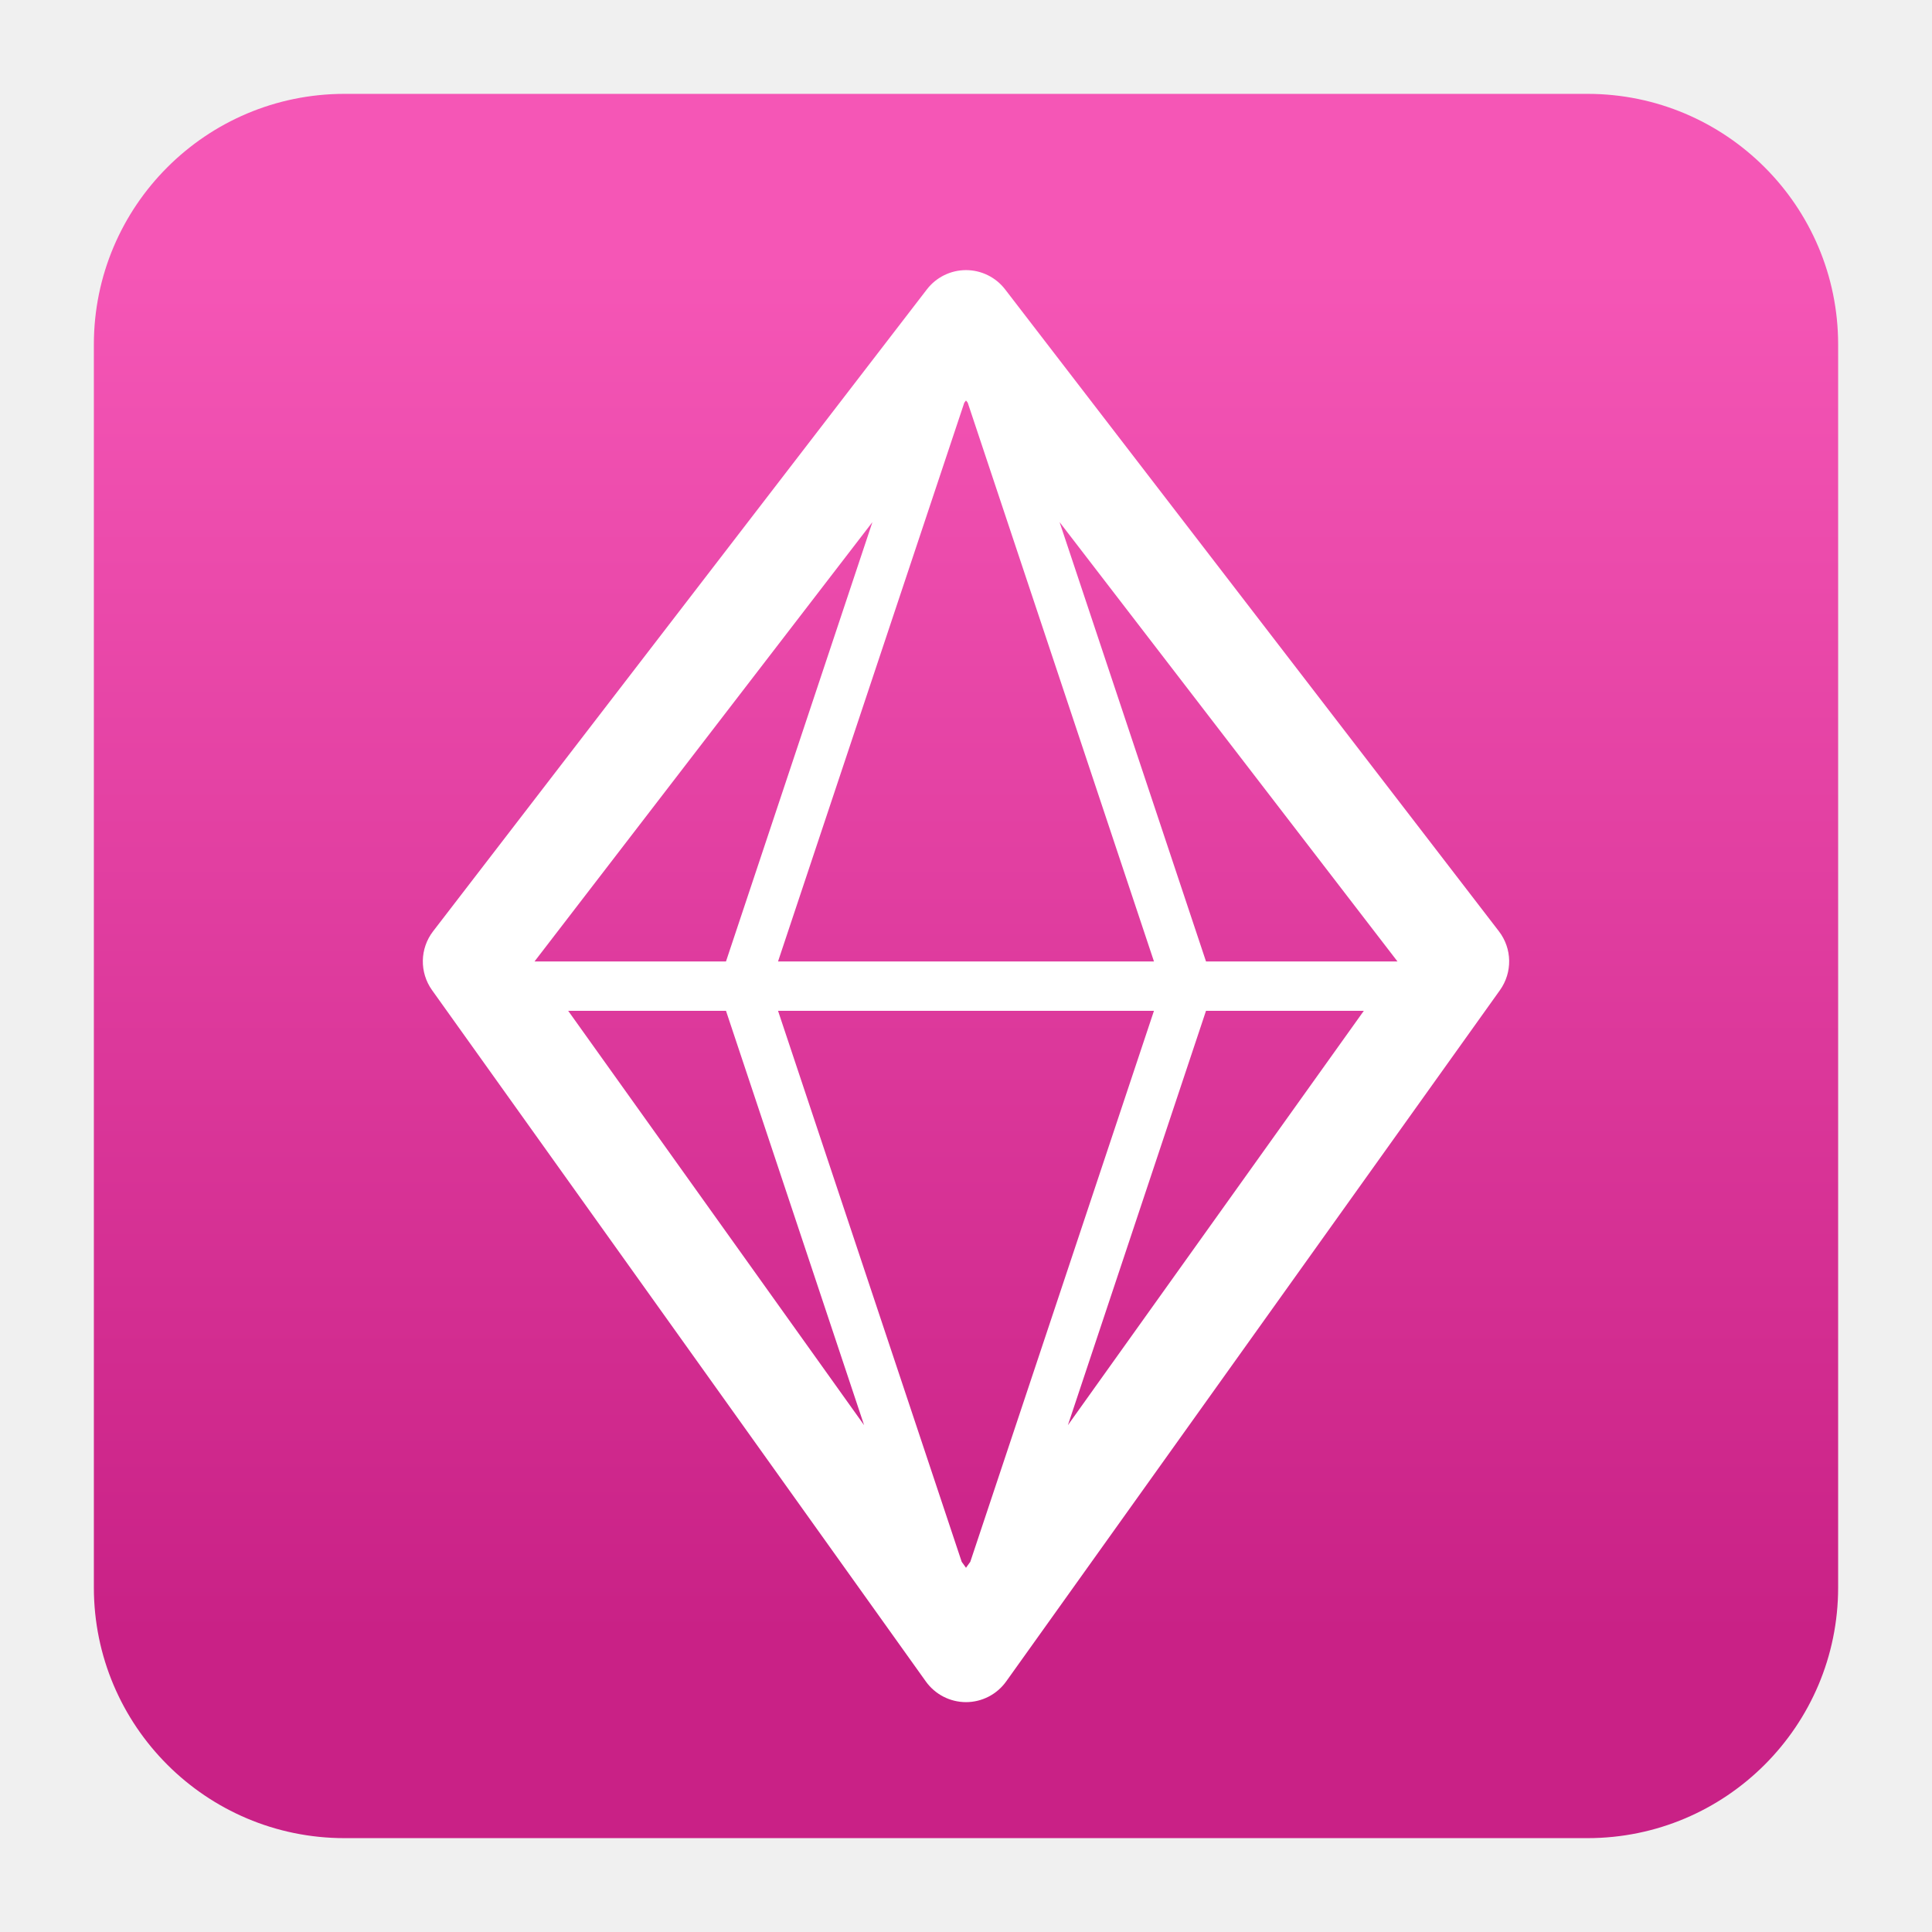
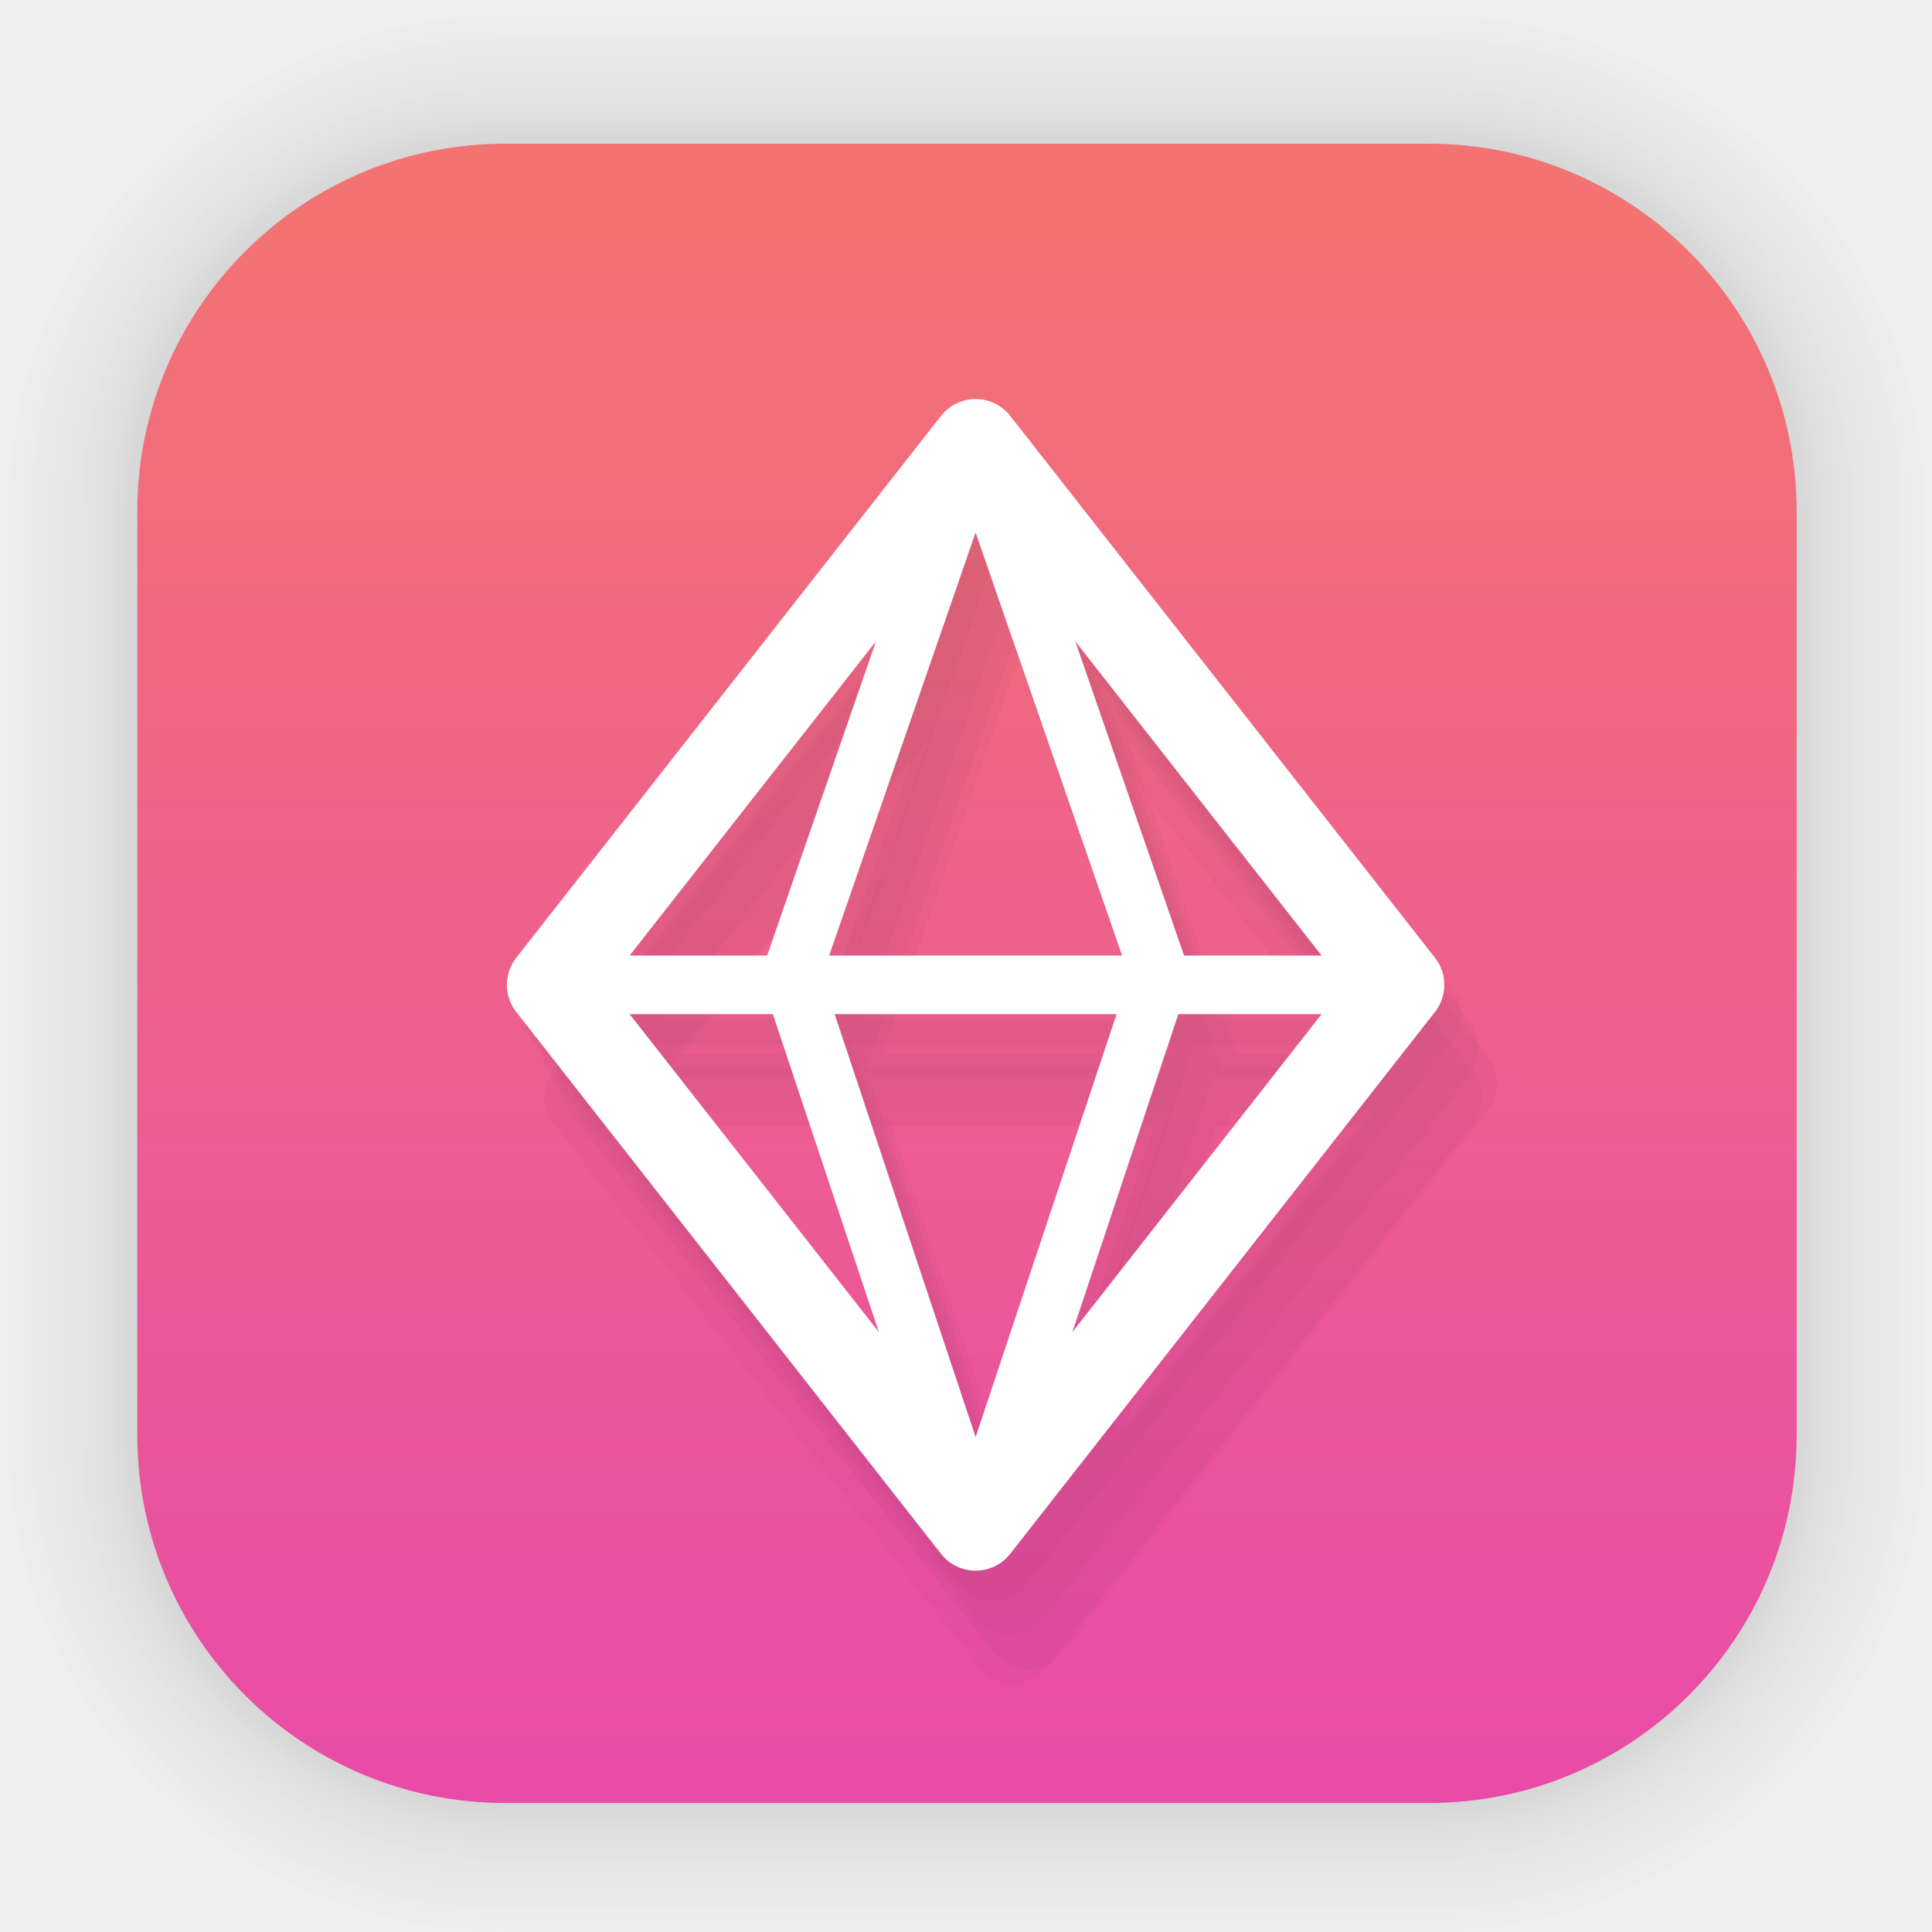
- <svg xmlns="http://www.w3.org/2000/svg" clip-rule="evenodd" fill-rule="evenodd" stroke-linejoin="round" stroke-miterlimit="2" viewBox="0 0 48 48">
-   <linearGradient id="a" x2="1" gradientTransform="matrix(0 -33.6872 33.6872 0 923.28 40.4502)" gradientUnits="userSpaceOnUse">
-     <stop stop-color="#c92186" offset="0" />
-     <stop stop-color="#f556b6" offset="1" />
-   </linearGradient>
-   <path d="m39.44 45.668h-30.88c-3.438 0-6.228-2.79-6.228-6.228v-30.88c0-3.438 2.79-6.228 6.228-6.228h30.88c3.438 0 6.228 2.79 6.228 6.228v30.88c0 3.438-2.79 6.228-6.228 6.228z" fill="url(#a)" />
-   <path d="m24.972 7.19c-.232-.302-.591-.479-.972-.479s-.74.177-.972.479l-12.269 15.949c-.329.428-.339 1.021-.025 1.461l12.268 17.175c.23.322.602.514.998.514s.768-.192.998-.514l12.268-17.175c.314-.44.304-1.033-.025-1.461zm-.865 31.612 4.563-13.689h-9.34l4.563 13.689.107.149zm-9.991-13.689 7.352 10.294-3.431-10.294zm19.768 0h-3.921l-3.431 10.294 2.839-3.975zm-15.255-8.181-5.349 6.955h4.757l3.638-10.915zm5.328-6.926-4.627 13.881h9.34l-4.627-13.882-.043-.055zm6.006 13.881h4.757l-8.395-10.915z" fill="#ffffff" />
+ <svg xmlns="http://www.w3.org/2000/svg" xmlns:xlink="http://www.w3.org/1999/xlink" id="svg6" version="1.1" viewBox="0 0 33.867 33.867" height="128" width="128">
+   <defs id="defs2">
+     <linearGradient id="linearGradient1630">
+       <stop id="stop1626" offset="0" style="stop-color:#f37373;stop-opacity:1" />
+       <stop id="stop1628" offset="1" style="stop-color:#e84ba8;stop-opacity:1" />
+     </linearGradient>
+     <linearGradient id="lgrad" x1="32" y1="32" x2="32" y2="992" gradientUnits="userSpaceOnUse" gradientTransform="translate(0,-896)">
+       <stop offset="0%" stop-color="#f8f8f8" id="stop2" />
+       <stop offset="100%" stop-color="#ccc" id="stop4" />
+     </linearGradient>
+     <radialGradient id="rgrad" x1="0%" y1="0%" x2="0%" y2="100%" fx="512" fy="494.4" cx="512" cy="512" r="440" gradientUnits="userSpaceOnUse" gradientTransform="translate(0,-896)">
+       <stop offset="0%" stop-color="#00f0ff" id="stop7" />
+       <stop offset="100%" stop-color="#0070e0" id="stop9" />
+     </radialGradient>
+     <radialGradient gradientTransform="matrix(0.03099337,0,0,0.03032562,85.19887,42.9853)" gradientUnits="userSpaceOnUse" r="440" cy="306.181" cx="523.576" fy="306.181" fx="523.576" y2="100%" x2="0%" y1="0%" x1="0%" id="rgrad-3">
+       <stop style="stop-color:#03d7e4;stop-opacity:1" id="stop7-6" stop-color="#00f0ff" offset="0%" />
+       <stop id="stop9-7" stop-color="#0070e0" offset="100%" />
+     </radialGradient>
+     <linearGradient gradientTransform="matrix(0.9757321,0,0,0.9757321,-111.766,-37.20309)" gradientUnits="userSpaceOnUse" y2="70.68" x2="132.211" y1="42.152" x1="132.211" id="linearGradient1632" xlink:href="#linearGradient1630" />
+     <filter id="b" color-interpolation-filters="sRGB" height="1.024" width="1.024" x="-0.012" y="-0.012">
+       <feGaussianBlur stdDeviation=".475" id="feGaussianBlur7" />
+     </filter>
+     <linearGradient id="k" gradientUnits="userSpaceOnUse" x1="-350.657" x2="-376.363" y1="-73.891" y2="-319.058">
+       <stop offset="0" stop-color="#83a3d4" id="stop50" />
+       <stop offset="1" stop-color="#6bb5e3" id="stop52" />
+     </linearGradient>
+     <linearGradient id="i" gradientUnits="userSpaceOnUse" x1="-206.77" x2="10.512" y1="-12.925" y2="-156.887">
+       <stop offset="0" stop-color="#70c2bd" id="stop40" />
+       <stop offset="1" stop-color="#67c381" id="stop42" />
+     </linearGradient>
+     <linearGradient id="e" gradientUnits="userSpaceOnUse" x1="134.565" x2="148.514" y1="117.301" y2="-149.19">
+       <stop offset="0" stop-color="#faaa32" id="stop20" />
+       <stop offset="1" stop-color="#fdc22b" id="stop22" />
+     </linearGradient>
+     <linearGradient id="c" gradientUnits="userSpaceOnUse" x1="-146.054" x2="123.358" y1="144.9" y2="144.9">
+       <stop offset="0" stop-color="#a0cf63" id="stop10" />
+       <stop offset="1" stop-color="#c4da45" id="stop12" />
+     </linearGradient>
+     <linearGradient id="m" gradientUnits="userSpaceOnUse" x1="206.714" x2="28.495" y1="-12.741" y2="-150.012">
+       <stop offset="0" stop-color="#b28cc0" id="stop60" />
+       <stop offset="1" stop-color="#9a8ec4" id="stop62" />
+     </linearGradient>
+     <linearGradient id="q" gradientUnits="userSpaceOnUse" x1="189.942" x2="-19.618" y1="147.053" y2="76.406">
+       <stop offset="0" stop-color="#f48155" id="stop80" />
+       <stop offset="1" stop-color="#f16168" id="stop82" />
+     </linearGradient>
+     <linearGradient id="l" gradientUnits="userSpaceOnUse" x1="116.504" x2="21.156" y1="308.303" y2="34.18">
+       <stop offset="0" stop-color="#735194" id="stop55" />
+       <stop offset="1" stop-color="#525da3" id="stop57" />
+     </linearGradient>
+     <linearGradient id="j" gradientUnits="userSpaceOnUse" x1="30.131" x2="123.328" y1="111.502" y2="-107.167">
+       <stop offset="0" stop-color="#416db9" id="stop45" />
+       <stop offset="1" stop-color="#337e8d" id="stop47" />
+     </linearGradient>
+     <linearGradient id="h" gradientUnits="userSpaceOnUse" x1="-103.67" x2="205.551" y1="133.122" y2="0.072">
+       <stop offset="0" stop-color="#2e9274" id="stop35" />
+       <stop offset="1" stop-color="#469d3c" id="stop37" />
+     </linearGradient>
+     <linearGradient id="f" gradientUnits="userSpaceOnUse" x1="26.978" x2="146.81" y1="120.227" y2="-100.49">
+       <stop offset="0" stop-color="#ec4001" id="stop25" />
+       <stop offset="1" stop-color="#fb6f01" id="stop27" />
+     </linearGradient>
+     <linearGradient id="d" gradientUnits="userSpaceOnUse" x1="-14.299" x2="309.397" y1="73.5" y2="73.5">
+       <stop offset="0" stop-color="#58a920" id="stop15" />
+       <stop offset="1" stop-color="#98b811" id="stop17" />
+     </linearGradient>
+     <linearGradient id="o" gradientUnits="userSpaceOnUse" x1="-123.119" x2="145.987" y1="144.897" y2="144.897">
+       <stop offset="0" stop-color="#d287af" id="stop70" />
+       <stop offset="1" stop-color="#e07993" id="stop72" />
+     </linearGradient>
+     <linearGradient id="p" gradientUnits="userSpaceOnUse" x1="-205.78" x2="117.819" y1="-71.696" y2="-71.696">
+       <stop offset="0" stop-color="#bd090f" id="stop75" />
+       <stop offset="1" stop-color="#e11f07" id="stop77" />
+     </linearGradient>
+     <linearGradient id="n" gradientUnits="userSpaceOnUse" x1="0.176" x2="-308.72" y1="-14.583" y2="-143.711">
+       <stop offset="0" stop-color="#c23857" id="stop65" />
+       <stop offset="1" stop-color="#914475" id="stop67" />
+     </linearGradient>
+     <linearGradient id="g" gradientUnits="userSpaceOnUse" x1="41.41" x2="117.317" y1="108.525" y2="319.108">
+       <stop offset="0" stop-color="#e69e08" id="stop30" />
+       <stop offset="1" stop-color="#cbc507" id="stop32" />
+     </linearGradient>
+     <linearGradient id="a" x1="24.087" x2="24" y1="47.457" y2="1" gradientTransform="matrix(0,-0.345096,0.345096,0,-32.12694,36.63034)" gradientUnits="userSpaceOnUse">
+       <stop stop-color="#e80b47" offset="0" id="stop2-3" />
+       <stop stop-color="#ff4a4a" offset="1" id="stop4-6" />
+     </linearGradient>
+     <clipPath clipPathUnits="userSpaceOnUse" id="clipPath1023">
+       <path id="path1025" d="m 35.793,36.387 c 0,2.674 -2.257,4.847 -5.033,4.847 -3.078,0 -4.776,-2.702 -5.05,-5.208 -0.524,-4.78 2.069,-7.383 4.338,-8.722 0.921,-0.542 1.932,-0.965 2.988,-1.275 0,0 2.446,7.496 2.636,8.66 0.21,1.281 0.12,1.697 0.12,1.697 M 47.808,21.353 c -2.705,-1.693 -6.02,-2.623 -9.435,-2.789 l -0.764,-2.693 0.024,0.027 c -0.031,-0.082 -0.055,-0.159 -0.082,-0.237 L 37.327,14.864 c -0.52,-2.304 0.425,-3.402 0.912,-3.796 0.084,-0.06 0.168,-0.122 0.259,-0.181 2.235,-1.427 5.398,0.861 5.575,0.996 1.408,1.308 3.981,1.631 5.371,0.292 1.403,-1.35 1.071,-3.88 -0.33,-5.232 -2.184,-2.105 -8.897,-5.48 -14.6,-1.815 -5.13,3.293 -5.234,7.927 -4.389,10.608 l 1.025,3.623 c -1.717,0.476 -3.357,1.155 -4.862,2.043 -5.617,3.313 -8.432,8.919 -7.731,15.346 0.728,6.606 5.854,11.407 12.201,11.407 6.735,0 12.219,-5.281 12.219,-11.77 -0.091,-1.547 -0.073,-1.532 -0.286,-2.915 -0.212,-1.35 -2.284,-7.7 -2.284,-7.7 1.273,0.283 2.461,0.746 3.488,1.385 11.586,7.253 6.763,18.796 6.549,19.299 -3.189,7.376 -10.152,11.781 -19.091,12.082 C 25.526,58.736 19.942,56.638 15.631,52.63 11.085,48.403 8.478,42.483 8.478,36.388 c 0,-9.18 5.995,-17.519 14.919,-20.744 1.859,-0.671 3.357,-2.583 2.33,-4.805 C 24.92,9.093 22.731,8.493 20.869,9.166 9.157,13.397 1.287,24.339 1.287,36.389 c 0,7.963 3.408,15.7 9.348,21.224 5.48,5.092 12.531,7.863 19.963,7.861 0.336,0 0.677,-0.004 1.014,-0.017 11.699,-0.396 21.22,-6.502 25.46,-16.304 2.651,-5.953 4.128,-19.425 -9.253,-27.8" style="fill:#f9f9f9;stroke-width:2.245" />
+     </clipPath>
+     <clipPath clipPathUnits="userSpaceOnUse" id="clipPath948">
+       <path id="path950" d="m 10.313,4.951 c -2.222,0 -3.914,1.79 -4.012,4.01 L 5.416,28.986 c -0.087,1.966 0.328,2.549 2.168,2.549 H 61.984 c 1.839,0 2.255,-0.583 2.168,-2.549 L 63.268,8.96 c -0.098,-2.22 -1.79,-4.01 -4.012,-4.01 z" style="opacity:1;fill:#ffffff;fill-opacity:1;fill-rule:evenodd;stroke:none;stroke-width:0.378;stroke-linecap:square;stroke-miterlimit:4;stroke-dasharray:none;stroke-dashoffset:0;stroke-opacity:1" />
+     </clipPath>
+   </defs>
+   <g id="layer1">
+     <g style="opacity:0.297" transform="matrix(0.9757321,0,0,0.9757321,-65.74838,-37.20309)" id="g1702">
+       <rect ry="6.61" rx="6.61" y="40.71" x="69.84" height="29.811" width="29.811" id="rect1634" style="fill:none;fill-opacity:1;stroke:#000000;stroke-width:0.1;stroke-linecap:round;stroke-linejoin:round;stroke-miterlimit:4;stroke-dasharray:none;stroke-opacity:0.02" />
+       <rect style="fill:none;fill-opacity:1;stroke:#000000;stroke-width:0.2;stroke-linecap:round;stroke-linejoin:round;stroke-miterlimit:4;stroke-dasharray:none;stroke-opacity:0.02" id="rect1638" width="29.811" height="29.811" x="69.84" y="40.71" rx="6.61" ry="6.61" />
+       <rect ry="6.61" rx="6.61" y="40.71" x="69.84" height="29.811" width="29.811" id="rect1640" style="fill:none;fill-opacity:1;stroke:#000000;stroke-width:0.3;stroke-linecap:round;stroke-linejoin:round;stroke-miterlimit:4;stroke-dasharray:none;stroke-opacity:0.02" />
+       <rect style="fill:none;fill-opacity:1;stroke:#000000;stroke-width:0.4;stroke-linecap:round;stroke-linejoin:round;stroke-miterlimit:4;stroke-dasharray:none;stroke-opacity:0.02" id="rect1642" width="29.811" height="29.811" x="69.84" y="40.71" rx="6.61" ry="6.61" />
+       <rect ry="6.61" rx="6.61" y="40.71" x="69.84" height="29.811" width="29.811" id="rect1644" style="fill:none;fill-opacity:1;stroke:#000000;stroke-width:0.5;stroke-linecap:round;stroke-linejoin:round;stroke-miterlimit:4;stroke-dasharray:none;stroke-opacity:0.02" />
+       <rect style="fill:none;fill-opacity:1;stroke:#000000;stroke-width:0.6;stroke-linecap:round;stroke-linejoin:round;stroke-miterlimit:4;stroke-dasharray:none;stroke-opacity:0.02" id="rect1646" width="29.811" height="29.811" x="69.84" y="40.71" rx="6.61" ry="6.61" />
+       <rect ry="6.61" rx="6.61" y="40.71" x="69.84" height="29.811" width="29.811" id="rect1648" style="fill:none;fill-opacity:1;stroke:#000000;stroke-width:0.7;stroke-linecap:round;stroke-linejoin:round;stroke-miterlimit:4;stroke-dasharray:none;stroke-opacity:0.02" />
+       <rect style="fill:none;fill-opacity:1;stroke:#000000;stroke-width:0.8;stroke-linecap:round;stroke-linejoin:round;stroke-miterlimit:4;stroke-dasharray:none;stroke-opacity:0.02" id="rect1650" width="29.811" height="29.811" x="69.84" y="40.71" rx="6.61" ry="6.61" />
+       <rect ry="6.61" rx="6.61" y="40.71" x="69.84" height="29.811" width="29.811" id="rect1652" style="fill:none;fill-opacity:1;stroke:#000000;stroke-width:1;stroke-linecap:round;stroke-linejoin:round;stroke-miterlimit:4;stroke-dasharray:none;stroke-opacity:0.02" />
+       <rect style="fill:none;fill-opacity:1;stroke:#000000;stroke-width:1.2;stroke-linecap:round;stroke-linejoin:round;stroke-miterlimit:4;stroke-dasharray:none;stroke-opacity:0.02" id="rect1654" width="29.811" height="29.811" x="69.84" y="40.71" rx="6.61" ry="6.61" />
+       <rect ry="6.61" rx="6.61" y="40.71" x="69.84" height="29.811" width="29.811" id="rect1656" style="fill:none;fill-opacity:1;stroke:#000000;stroke-width:1.4;stroke-linecap:round;stroke-linejoin:round;stroke-miterlimit:4;stroke-dasharray:none;stroke-opacity:0.02" />
+       <rect style="fill:none;fill-opacity:1;stroke:#000000;stroke-width:1.6;stroke-linecap:round;stroke-linejoin:round;stroke-miterlimit:4;stroke-dasharray:none;stroke-opacity:0.02" id="rect1658" width="29.811" height="29.811" x="69.84" y="40.71" rx="6.61" ry="6.61" />
+       <rect ry="6.61" rx="6.61" y="40.71" x="69.84" height="29.811" width="29.811" id="rect1660" style="fill:none;fill-opacity:1;stroke:#000000;stroke-width:1.8;stroke-linecap:round;stroke-linejoin:round;stroke-miterlimit:4;stroke-dasharray:none;stroke-opacity:0.02" />
+       <rect style="fill:none;fill-opacity:1;stroke:#000000;stroke-width:2;stroke-linecap:round;stroke-linejoin:round;stroke-miterlimit:4;stroke-dasharray:none;stroke-opacity:0.02" id="rect1662" width="29.811" height="29.811" x="69.84" y="40.71" rx="6.61" ry="6.61" />
+       <rect ry="6.61" rx="6.61" y="40.71" x="69.84" height="29.811" width="29.811" id="rect1664" style="fill:none;fill-opacity:1;stroke:#000000;stroke-width:2.2;stroke-linecap:round;stroke-linejoin:round;stroke-miterlimit:4;stroke-dasharray:none;stroke-opacity:0.02" />
+       <rect style="fill:none;fill-opacity:1;stroke:#000000;stroke-width:2.6;stroke-linecap:round;stroke-linejoin:round;stroke-miterlimit:4;stroke-dasharray:none;stroke-opacity:0.02" id="rect1666" width="29.811" height="29.811" x="69.84" y="40.71" rx="6.61" ry="6.61" />
+       <rect ry="6.61" rx="6.61" y="40.71" x="69.84" height="29.811" width="29.811" id="rect1668" style="fill:none;fill-opacity:1;stroke:#000000;stroke-width:3;stroke-linecap:round;stroke-linejoin:round;stroke-miterlimit:4;stroke-dasharray:none;stroke-opacity:0.02" />
+       <rect style="fill:none;fill-opacity:1;stroke:#000000;stroke-width:3.4;stroke-linecap:round;stroke-linejoin:round;stroke-miterlimit:4;stroke-dasharray:none;stroke-opacity:0.02" id="rect1670" width="29.811" height="29.811" x="69.84" y="40.71" rx="6.61" ry="6.61" />
+       <rect ry="6.61" rx="6.61" y="40.71" x="69.84" height="29.811" width="29.811" id="rect1672" style="fill:none;fill-opacity:1;stroke:#000000;stroke-width:3.8;stroke-linecap:round;stroke-linejoin:round;stroke-miterlimit:4;stroke-dasharray:none;stroke-opacity:0.02" />
+       <rect style="fill:none;fill-opacity:1;stroke:#000000;stroke-width:4.2;stroke-linecap:round;stroke-linejoin:round;stroke-miterlimit:4;stroke-dasharray:none;stroke-opacity:0.02" id="rect1674" width="29.811" height="29.811" x="69.84" y="40.71" rx="6.61" ry="6.61" />
+       <rect ry="6.61" rx="6.61" y="40.71" x="69.84" height="29.811" width="29.811" id="rect1676" style="fill:none;fill-opacity:1;stroke:#000000;stroke-width:4.6;stroke-linecap:round;stroke-linejoin:round;stroke-miterlimit:4;stroke-dasharray:none;stroke-opacity:0.02" />
+       <rect style="fill:none;fill-opacity:1;stroke:#000000;stroke-width:5;stroke-linecap:round;stroke-linejoin:round;stroke-miterlimit:4;stroke-dasharray:none;stroke-opacity:0.02" id="rect1678" width="29.811" height="29.811" x="69.84" y="40.71" rx="6.61" ry="6.61" />
+     </g>
+     <rect ry="6.449" rx="6.449" y="2.519" x="2.407" height="29.087" width="29.087" id="rect849" style="fill:url(#linearGradient1632);fill-opacity:1;stroke-width:2.688;stroke-linecap:round;stroke-linejoin:round" />
+     <g id="g1509" style="opacity:0.33">
+       <path id="path8-3" style="color:#000000;fill:#1c002c;fill-opacity:0.089;stroke-width:1;stroke-linecap:round;stroke-linejoin:round;-inkscape-stroke:none" d="M 17.397,7.526 A 0.77,0.77 0 0 0 16.791,7.821 L 9.346,17.321 a 0.77,0.77 0 0 0 0,0.951 L 16.791,27.771 a 0.77,0.77 0 0 0 1.211,0 l 7.445,-9.498 a 0.77,0.77 0 0 0 0,-0.951 L 18.002,7.821 A 0.77,0.77 0 0 0 17.397,7.526 Z m 0,2.338 2.568,7.418 h -5.136 z m -1.746,1.909 -1.908,5.509 h -2.41 z m 3.492,0 4.318,5.509 h -2.41 z m -7.81,6.536 h 2.51 l 1.859,5.576 z m 3.592,0 h 4.944 l -2.472,7.416 z m 6.026,0 h 2.51 l -4.37,5.576 z" />
+       <path id="path1499" style="color:#000000;fill:#1c002c;fill-opacity:0.089;stroke-width:1;stroke-linecap:round;stroke-linejoin:round;-inkscape-stroke:none" d="M 17.706,8.107 A 0.77,0.77 0 0 0 17.101,8.402 l -7.445,9.5 a 0.77,0.77 0 0 0 0,0.951 l 7.445,9.498 a 0.77,0.77 0 0 0 1.211,0 l 7.445,-9.498 a 0.77,0.77 0 0 0 0,-0.951 L 18.312,8.402 A 0.77,0.77 0 0 0 17.706,8.107 Z m 0,2.338 2.568,7.418 h -5.136 z m -1.746,1.909 -1.908,5.509 h -2.41 z m 3.492,0 4.318,5.509 h -2.41 z m -7.81,6.536 h 2.51 l 1.859,5.576 z m 3.592,0 h 4.944 l -2.472,7.416 z m 6.026,0 h 2.51 l -4.37,5.576 z" />
+       <path id="path1501" style="color:#000000;fill:#1c002c;fill-opacity:0.089;stroke-width:1;stroke-linecap:round;stroke-linejoin:round;-inkscape-stroke:none" d="M 18.026,8.721 A 0.77,0.77 0 0 0 17.42,9.016 L 9.975,18.516 a 0.77,0.77 0 0 0 0,0.951 l 7.445,9.498 a 0.77,0.77 0 0 0 1.211,0 l 7.445,-9.498 a 0.77,0.77 0 0 0 0,-0.951 L 18.631,9.016 A 0.77,0.77 0 0 0 18.026,8.721 Z m 0,2.338 2.568,7.418 h -5.136 z m -1.746,1.909 -1.908,5.509 h -2.41 z m 3.492,0 4.318,5.509 h -2.41 z m -7.81,6.536 H 14.472 l 1.859,5.576 z m 3.592,0 h 4.944 l -2.472,7.416 z m 6.026,0 h 2.51 l -4.37,5.576 z" />
+       <path id="path1503" style="color:#000000;fill:#1c002c;fill-opacity:0.089;stroke-width:1;stroke-linecap:round;stroke-linejoin:round;-inkscape-stroke:none" d="M 17.76,8.959 A 0.77,0.77 0 0 0 17.155,9.254 L 9.71,18.753 a 0.77,0.77 0 0 0 0,0.951 l 7.445,9.498 a 0.77,0.77 0 0 0 1.211,0 l 7.445,-9.498 a 0.77,0.77 0 0 0 0,-0.951 L 18.366,9.254 A 0.77,0.77 0 0 0 17.76,8.959 Z m 0,2.338 2.568,7.418 h -5.136 z m -1.746,1.909 -1.908,5.509 h -2.41 z m 3.492,0 4.318,5.509 h -2.41 z m -7.81,6.536 h 2.51 l 1.859,5.576 z m 3.592,0 h 4.944 l -2.472,7.416 z m 6.026,0 h 2.51 l -4.37,5.576 z" />
+     </g>
+     <path style="fill:none;stroke:#ffffff;stroke-width:1.54;stroke-linecap:round;stroke-linejoin:round" d="m 17.102,7.765 -7.446,9.499 7.446,9.499 7.446,-9.499 z" id="path8" />
+     <path style="fill:none;stroke:#ffffff;stroke-width:1.027" d="m 17.102,26.815 -3.235,-9.705 3.235,-9.345 v 0" id="path10" />
+     <path style="fill:none;stroke:#ffffff;stroke-width:1.027" d="M 17.102,26.815 20.337,17.11 17.102,7.765 v 0" id="path12" />
+     <path style="fill:none;stroke:#ffffff;stroke-width:1.027" d="m 9.913,17.264 h 14.378" id="path14" />
+   </g>
</svg>
